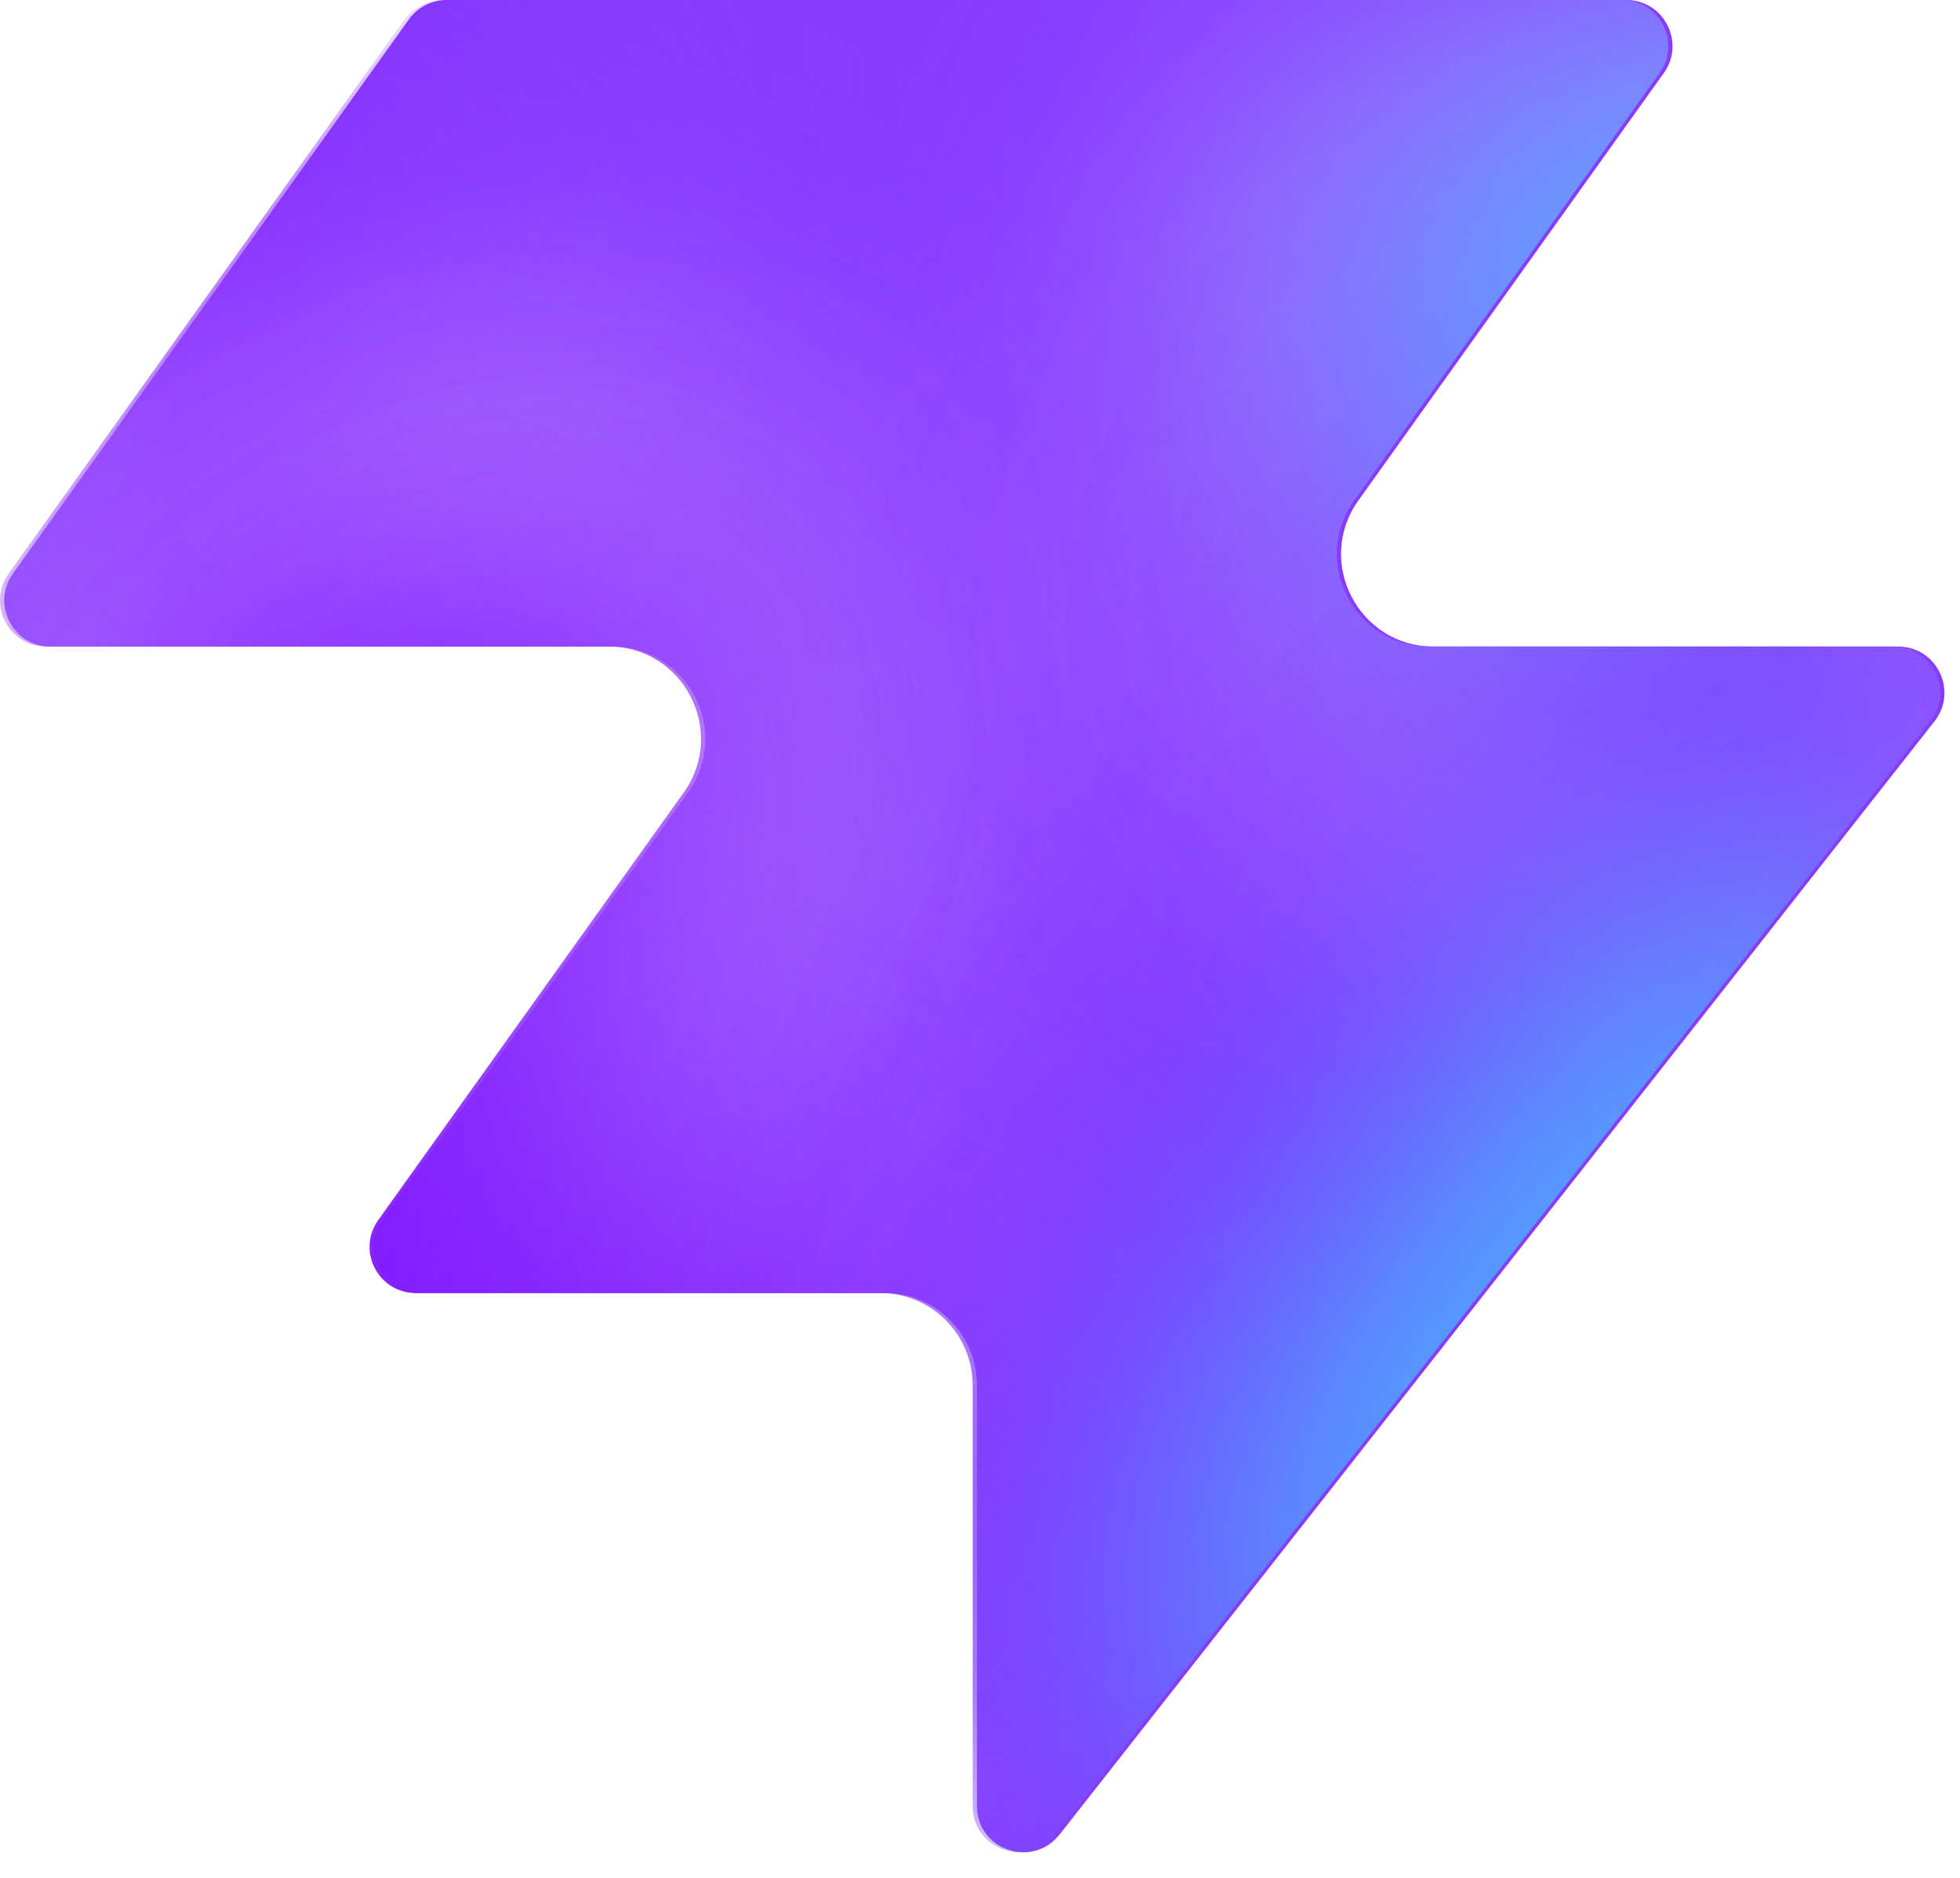
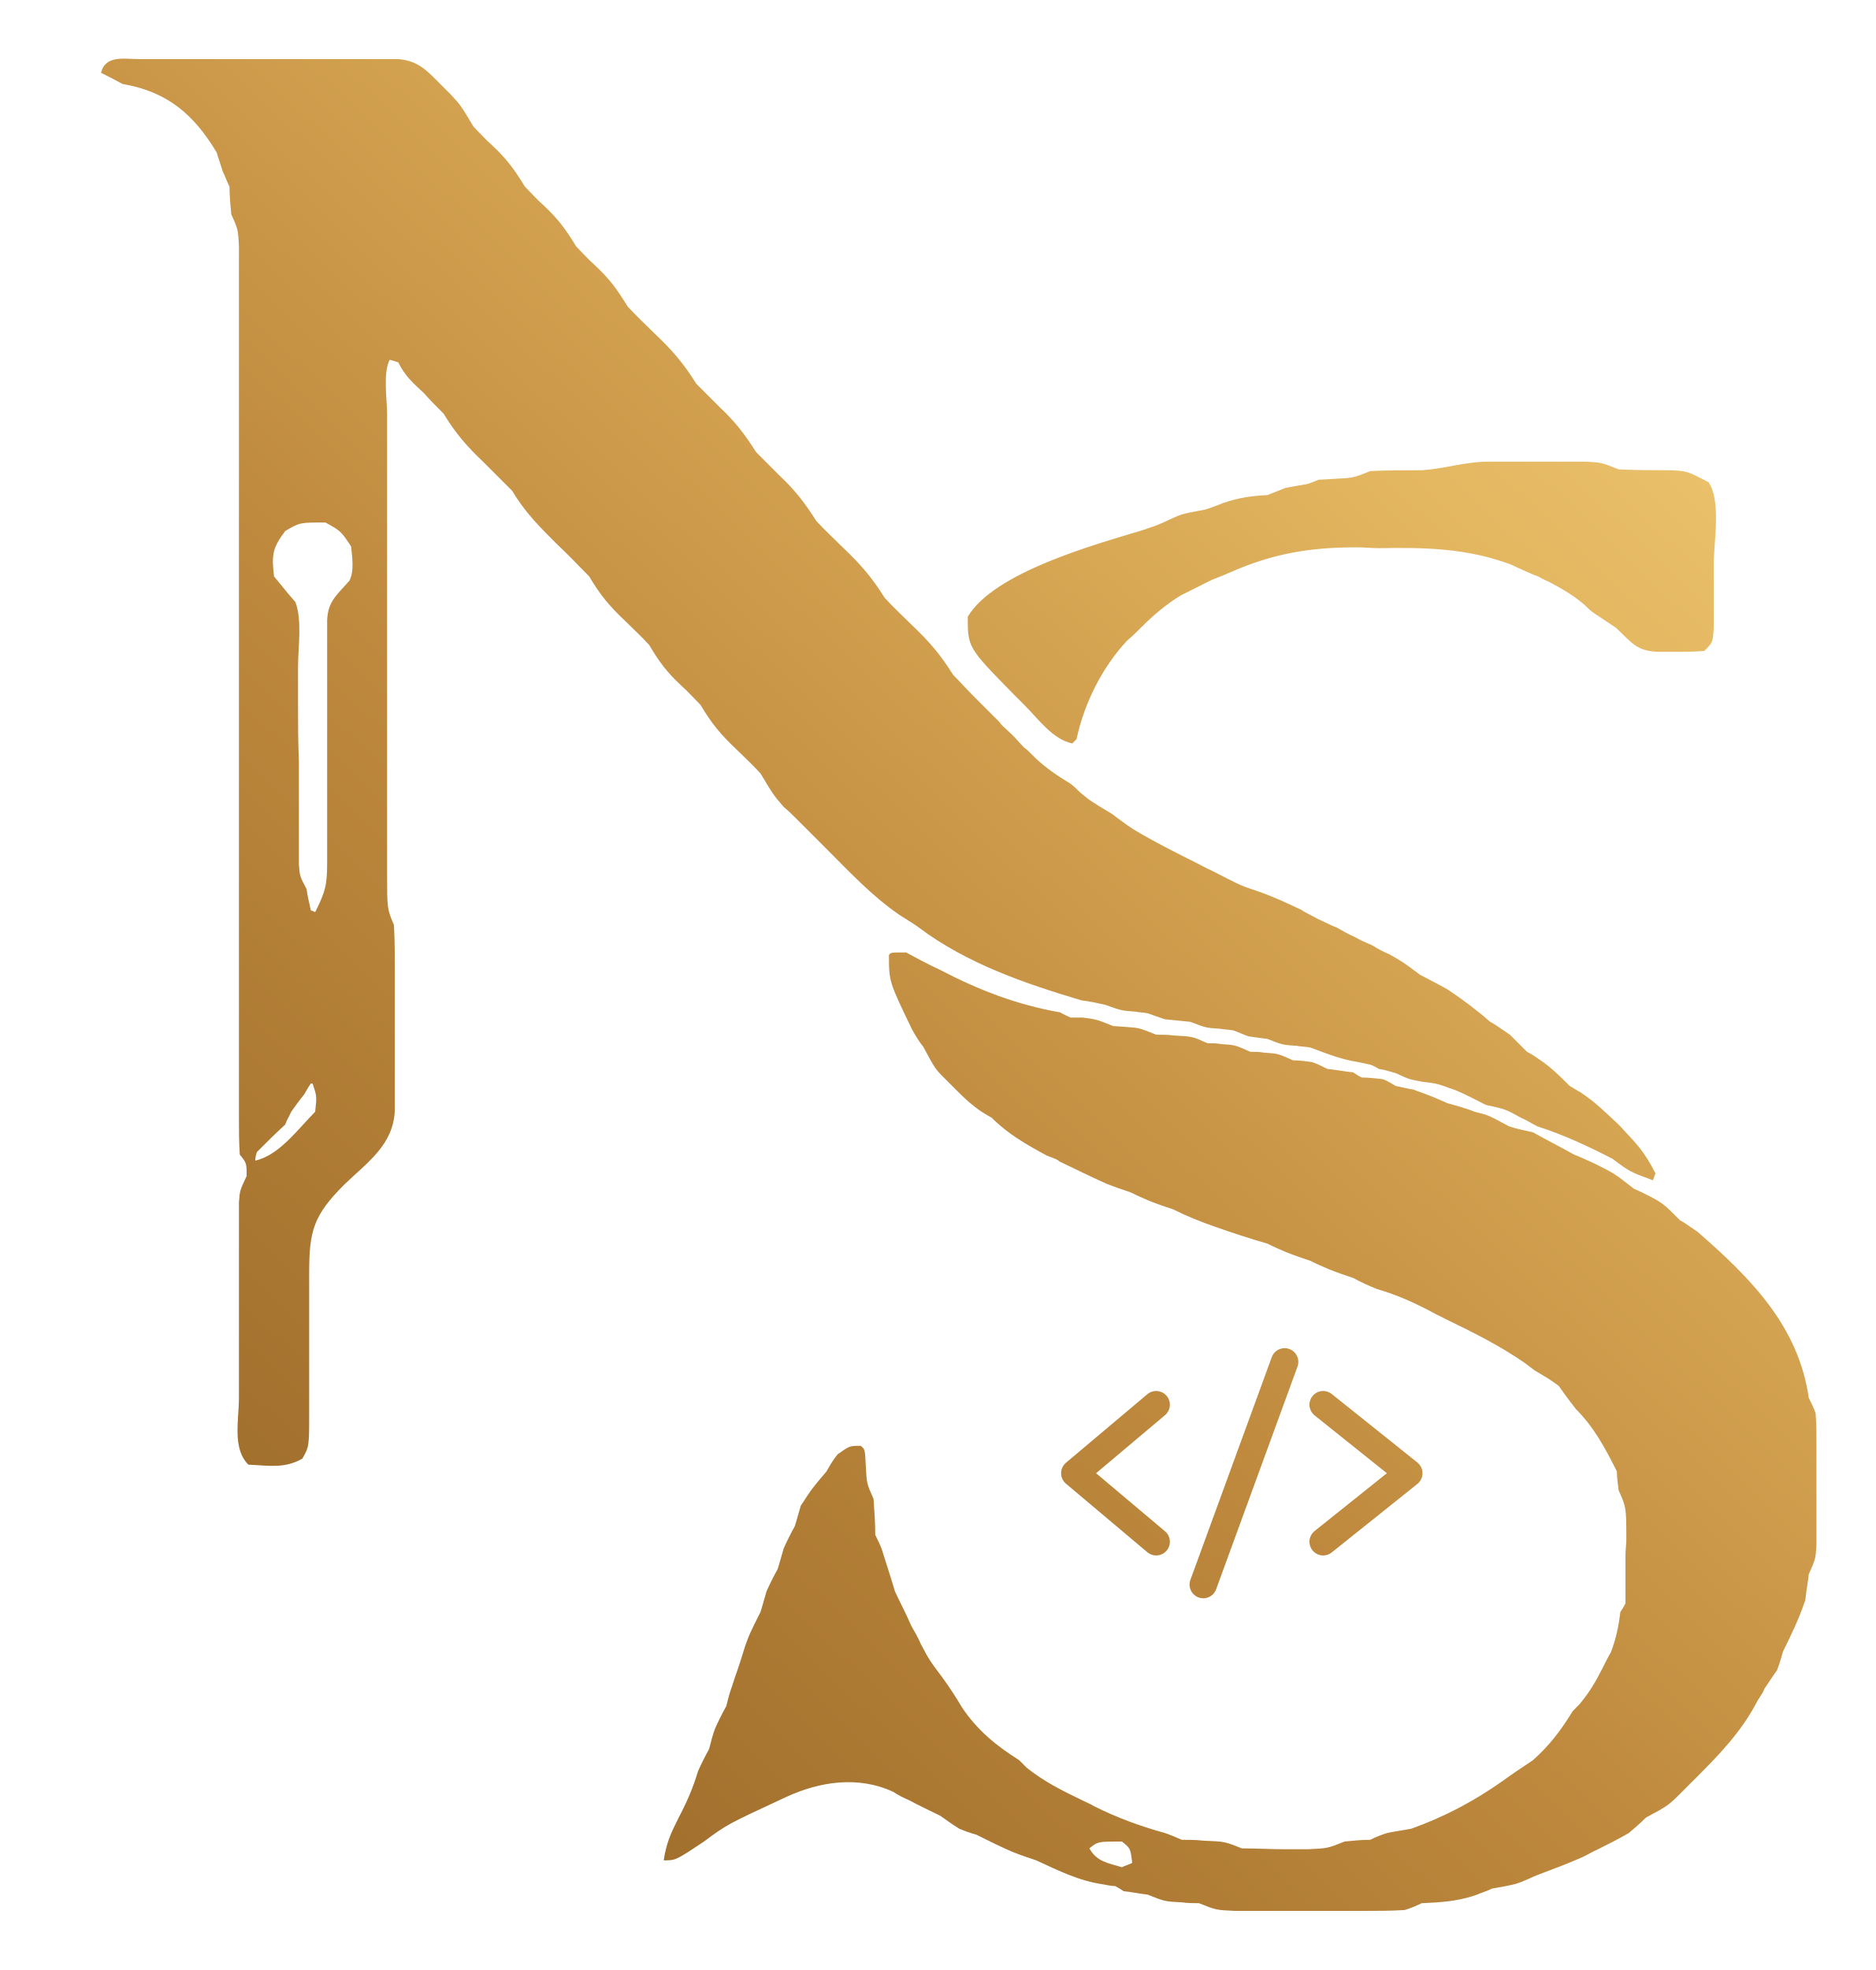
- <svg xmlns="http://www.w3.org/2000/svg" width="48" height="46" fill="none" viewBox="0 0 48 46">
-   <path fill="#863bff" d="M25.946 44.938c-.664.845-2.021.375-2.021-.698V33.937a2.26 2.26 0 0 0-2.262-2.262H10.287c-.92 0-1.456-1.04-.92-1.788l7.48-10.471c1.07-1.497 0-3.578-1.842-3.578H1.237c-.92 0-1.456-1.04-.92-1.788L10.013.474c.214-.297.556-.474.92-.474h28.894c.92 0 1.456 1.04.92 1.788l-7.48 10.471c-1.07 1.498 0 3.579 1.842 3.579h11.377c.943 0 1.473 1.088.89 1.83L25.947 44.94z" style="fill:#863bff;fill:color(display-p3 .525 .23 1);fill-opacity:1" />
-   <mask id="a" width="48" height="46" x="0" y="0" maskUnits="userSpaceOnUse" style="mask-type:alpha">
-     <path fill="#000" d="M25.842 44.938c-.664.844-2.021.375-2.021-.698V33.937a2.26 2.26 0 0 0-2.262-2.262H10.183c-.92 0-1.456-1.04-.92-1.788l7.48-10.471c1.07-1.498 0-3.579-1.842-3.579H1.133c-.92 0-1.456-1.04-.92-1.787L9.91.473c.214-.297.556-.474.92-.474h28.894c.92 0 1.456 1.04.92 1.788l-7.48 10.471c-1.07 1.498 0 3.578 1.842 3.578h11.377c.943 0 1.473 1.088.89 1.832L25.843 44.94z" style="fill:#000;fill-opacity:1" />
-   </mask>
-   <g mask="url(#a)">
-     <g filter="url(#b)">
-       <ellipse cx="5.508" cy="14.704" fill="#ede6ff" rx="5.508" ry="14.704" style="fill:#ede6ff;fill:color(display-p3 .927 .903 1);fill-opacity:1" transform="matrix(.00324 1 1 -.00324 -4.47 31.516)" />
-     </g>
-     <g filter="url(#c)">
-       <ellipse cx="10.399" cy="29.851" fill="#ede6ff" rx="10.399" ry="29.851" style="fill:#ede6ff;fill:color(display-p3 .927 .903 1);fill-opacity:1" transform="matrix(.00324 1 1 -.00324 -39.328 7.883)" />
-     </g>
-     <g filter="url(#d)">
-       <ellipse cx="5.508" cy="30.487" fill="#7e14ff" rx="5.508" ry="30.487" style="fill:#7e14ff;fill:color(display-p3 .492 .077 1);fill-opacity:1" transform="rotate(89.814 -25.913 -14.639)scale(1 -1)" />
-     </g>
-     <g filter="url(#e)">
-       <ellipse cx="5.508" cy="30.599" fill="#7e14ff" rx="5.508" ry="30.599" style="fill:#7e14ff;fill:color(display-p3 .492 .077 1);fill-opacity:1" transform="rotate(89.814 -32.644 -3.334)scale(1 -1)" />
-     </g>
-     <g filter="url(#f)">
-       <ellipse cx="5.508" cy="30.599" fill="#7e14ff" rx="5.508" ry="30.599" style="fill:#7e14ff;fill:color(display-p3 .492 .077 1);fill-opacity:1" transform="matrix(.00324 1 1 -.00324 -34.34 30.47)" />
-     </g>
-     <g filter="url(#g)">
-       <ellipse cx="14.072" cy="22.078" fill="#ede6ff" rx="14.072" ry="22.078" style="fill:#ede6ff;fill:color(display-p3 .927 .903 1);fill-opacity:1" transform="rotate(93.35 24.506 48.493)scale(-1 1)" />
-     </g>
-     <g filter="url(#h)">
-       <ellipse cx="3.47" cy="21.501" fill="#7e14ff" rx="3.47" ry="21.501" style="fill:#7e14ff;fill:color(display-p3 .492 .077 1);fill-opacity:1" transform="rotate(89.009 28.708 47.59)scale(-1 1)" />
-     </g>
-     <g filter="url(#i)">
-       <ellipse cx="3.47" cy="21.501" fill="#7e14ff" rx="3.47" ry="21.501" style="fill:#7e14ff;fill:color(display-p3 .492 .077 1);fill-opacity:1" transform="rotate(89.009 28.708 47.59)scale(-1 1)" />
-     </g>
-     <g filter="url(#j)">
-       <ellipse cx=".387" cy="8.972" fill="#7e14ff" rx="4.407" ry="29.108" style="fill:#7e14ff;fill:color(display-p3 .492 .077 1);fill-opacity:1" transform="rotate(39.51 .387 8.972)" />
-     </g>
-     <g filter="url(#k)">
-       <ellipse cx="47.523" cy="-6.092" fill="#7e14ff" rx="4.407" ry="29.108" style="fill:#7e14ff;fill:color(display-p3 .492 .077 1);fill-opacity:1" transform="rotate(37.892 47.523 -6.092)" />
-     </g>
-     <g filter="url(#l)">
-       <ellipse cx="41.412" cy="6.333" fill="#47bfff" rx="5.971" ry="9.665" style="fill:#47bfff;fill:color(display-p3 .28 .748 1);fill-opacity:1" transform="rotate(37.892 41.412 6.333)" />
-     </g>
-     <g filter="url(#m)">
-       <ellipse cx="-1.879" cy="38.332" fill="#7e14ff" rx="4.407" ry="29.108" style="fill:#7e14ff;fill:color(display-p3 .492 .077 1);fill-opacity:1" transform="rotate(37.892 -1.88 38.332)" />
-     </g>
-     <g filter="url(#n)">
-       <ellipse cx="-1.879" cy="38.332" fill="#7e14ff" rx="4.407" ry="29.108" style="fill:#7e14ff;fill:color(display-p3 .492 .077 1);fill-opacity:1" transform="rotate(37.892 -1.88 38.332)" />
-     </g>
-     <g filter="url(#o)">
-       <ellipse cx="35.651" cy="29.907" fill="#7e14ff" rx="4.407" ry="29.108" style="fill:#7e14ff;fill:color(display-p3 .492 .077 1);fill-opacity:1" transform="rotate(37.892 35.651 29.907)" />
-     </g>
-     <g filter="url(#p)">
-       <ellipse cx="38.418" cy="32.4" fill="#47bfff" rx="5.971" ry="15.297" style="fill:#47bfff;fill:color(display-p3 .28 .748 1);fill-opacity:1" transform="rotate(37.892 38.418 32.4)" />
-     </g>
-   </g>
+ <svg xmlns="http://www.w3.org/2000/svg" viewBox="140 124 219 230" role="img" aria-label="NS logo">
  <defs>
-     <filter id="b" width="60.045" height="41.654" x="-19.77" y="16.149" color-interpolation-filters="sRGB" filterUnits="userSpaceOnUse">
-       <feFlood flood-opacity="0" result="BackgroundImageFix" />
-       <feBlend in="SourceGraphic" in2="BackgroundImageFix" result="shape" />
-       <feGaussianBlur result="effect1_foregroundBlur_2002_17158" stdDeviation="7.659" />
-     </filter>
-     <filter id="c" width="90.34" height="51.437" x="-54.613" y="-7.533" color-interpolation-filters="sRGB" filterUnits="userSpaceOnUse">
-       <feFlood flood-opacity="0" result="BackgroundImageFix" />
-       <feBlend in="SourceGraphic" in2="BackgroundImageFix" result="shape" />
-       <feGaussianBlur result="effect1_foregroundBlur_2002_17158" stdDeviation="7.659" />
-     </filter>
-     <filter id="d" width="79.355" height="29.4" x="-49.64" y="2.03" color-interpolation-filters="sRGB" filterUnits="userSpaceOnUse">
-       <feFlood flood-opacity="0" result="BackgroundImageFix" />
-       <feBlend in="SourceGraphic" in2="BackgroundImageFix" result="shape" />
-       <feGaussianBlur result="effect1_foregroundBlur_2002_17158" stdDeviation="4.596" />
-     </filter>
-     <filter id="e" width="79.579" height="29.4" x="-45.045" y="20.029" color-interpolation-filters="sRGB" filterUnits="userSpaceOnUse">
-       <feFlood flood-opacity="0" result="BackgroundImageFix" />
-       <feBlend in="SourceGraphic" in2="BackgroundImageFix" result="shape" />
-       <feGaussianBlur result="effect1_foregroundBlur_2002_17158" stdDeviation="4.596" />
-     </filter>
-     <filter id="f" width="79.579" height="29.4" x="-43.513" y="21.178" color-interpolation-filters="sRGB" filterUnits="userSpaceOnUse">
-       <feFlood flood-opacity="0" result="BackgroundImageFix" />
-       <feBlend in="SourceGraphic" in2="BackgroundImageFix" result="shape" />
-       <feGaussianBlur result="effect1_foregroundBlur_2002_17158" stdDeviation="4.596" />
-     </filter>
-     <filter id="g" width="74.749" height="58.852" x="15.756" y="-17.901" color-interpolation-filters="sRGB" filterUnits="userSpaceOnUse">
-       <feFlood flood-opacity="0" result="BackgroundImageFix" />
-       <feBlend in="SourceGraphic" in2="BackgroundImageFix" result="shape" />
-       <feGaussianBlur result="effect1_foregroundBlur_2002_17158" stdDeviation="7.659" />
-     </filter>
-     <filter id="h" width="61.377" height="25.362" x="23.548" y="2.284" color-interpolation-filters="sRGB" filterUnits="userSpaceOnUse">
-       <feFlood flood-opacity="0" result="BackgroundImageFix" />
-       <feBlend in="SourceGraphic" in2="BackgroundImageFix" result="shape" />
-       <feGaussianBlur result="effect1_foregroundBlur_2002_17158" stdDeviation="4.596" />
-     </filter>
-     <filter id="i" width="61.377" height="25.362" x="23.548" y="2.284" color-interpolation-filters="sRGB" filterUnits="userSpaceOnUse">
-       <feFlood flood-opacity="0" result="BackgroundImageFix" />
-       <feBlend in="SourceGraphic" in2="BackgroundImageFix" result="shape" />
-       <feGaussianBlur result="effect1_foregroundBlur_2002_17158" stdDeviation="4.596" />
-     </filter>
-     <filter id="j" width="56.045" height="63.649" x="-27.636" y="-22.853" color-interpolation-filters="sRGB" filterUnits="userSpaceOnUse">
-       <feFlood flood-opacity="0" result="BackgroundImageFix" />
-       <feBlend in="SourceGraphic" in2="BackgroundImageFix" result="shape" />
-       <feGaussianBlur result="effect1_foregroundBlur_2002_17158" stdDeviation="4.596" />
-     </filter>
-     <filter id="k" width="54.814" height="64.646" x="20.116" y="-38.415" color-interpolation-filters="sRGB" filterUnits="userSpaceOnUse">
-       <feFlood flood-opacity="0" result="BackgroundImageFix" />
-       <feBlend in="SourceGraphic" in2="BackgroundImageFix" result="shape" />
-       <feGaussianBlur result="effect1_foregroundBlur_2002_17158" stdDeviation="4.596" />
-     </filter>
-     <filter id="l" width="33.541" height="35.313" x="24.641" y="-11.323" color-interpolation-filters="sRGB" filterUnits="userSpaceOnUse">
-       <feFlood flood-opacity="0" result="BackgroundImageFix" />
-       <feBlend in="SourceGraphic" in2="BackgroundImageFix" result="shape" />
-       <feGaussianBlur result="effect1_foregroundBlur_2002_17158" stdDeviation="4.596" />
-     </filter>
-     <filter id="m" width="54.814" height="64.646" x="-29.286" y="6.009" color-interpolation-filters="sRGB" filterUnits="userSpaceOnUse">
-       <feFlood flood-opacity="0" result="BackgroundImageFix" />
-       <feBlend in="SourceGraphic" in2="BackgroundImageFix" result="shape" />
-       <feGaussianBlur result="effect1_foregroundBlur_2002_17158" stdDeviation="4.596" />
-     </filter>
-     <filter id="n" width="54.814" height="64.646" x="-29.286" y="6.009" color-interpolation-filters="sRGB" filterUnits="userSpaceOnUse">
-       <feFlood flood-opacity="0" result="BackgroundImageFix" />
-       <feBlend in="SourceGraphic" in2="BackgroundImageFix" result="shape" />
-       <feGaussianBlur result="effect1_foregroundBlur_2002_17158" stdDeviation="4.596" />
-     </filter>
-     <filter id="o" width="54.814" height="64.646" x="8.244" y="-2.416" color-interpolation-filters="sRGB" filterUnits="userSpaceOnUse">
-       <feFlood flood-opacity="0" result="BackgroundImageFix" />
-       <feBlend in="SourceGraphic" in2="BackgroundImageFix" result="shape" />
-       <feGaussianBlur result="effect1_foregroundBlur_2002_17158" stdDeviation="4.596" />
-     </filter>
-     <filter id="p" width="39.409" height="43.623" x="18.713" y="10.588" color-interpolation-filters="sRGB" filterUnits="userSpaceOnUse">
-       <feFlood flood-opacity="0" result="BackgroundImageFix" />
-       <feBlend in="SourceGraphic" in2="BackgroundImageFix" result="shape" />
-       <feGaussianBlur result="effect1_foregroundBlur_2002_17158" stdDeviation="4.596" />
-     </filter>
+     <linearGradient id="ns-gold" gradientUnits="userSpaceOnUse" x1="146" y1="348" x2="353" y2="130">
+       <stop offset="0" stop-color="#8f5f22" />
+       <stop offset="0.45" stop-color="#bf8a3e" />
+       <stop offset="0.75" stop-color="#e2b45e" />
+       <stop offset="1" stop-color="#f6d27c" />
+     </linearGradient>
  </defs>
+   <path fill="url(#ns-gold)" fill-rule="evenodd" d="M156.3 130.9C156.7 130.9 156.7 130.9 158.4 130.9C159.2 130.9 159.9 130.9 160.7 130.9C161.1 130.9 161.1 130.9 163.1 130.9C164.7 130.9 166.3 130.9 168 130.9C170.5 130.9 173 130.9 175.5 130.9C177.1 130.9 178.7 130.9 180.3 130.9C181 130.9 181.8 130.9 182.6 130.9C183.3 130.9 183.9 130.9 184.7 130.9C185 130.9 185 130.9 186.5 130.9C188.9 131.1 189.9 132.3 191.5 133.9C191.9 134.3 192.3 134.7 192.7 135.1C193.8 136.3 193.8 136.3 195.3 138.8C196 139.5 196.7 140.3 197.5 141C199.2 142.6 200 143.7 201.3 145.8C202 146.5 202.7 147.3 203.5 148C205.2 149.6 206 150.7 207.3 152.8C208 153.5 208.7 154.3 209.5 155C211.2 156.6 212 157.7 213.3 159.8C214.3 160.9 215.4 161.9 216.5 163C218.5 164.9 219.8 166.4 221.3 168.8C222.2 169.7 223.1 170.6 224 171.5C225.8 173.2 226.9 174.6 228.3 176.8C229.2 177.7 230.1 178.6 231 179.5C232.8 181.2 233.9 182.6 235.3 184.8C236.3 185.9 237.4 186.9 238.5 188C240.5 189.9 241.8 191.4 243.3 193.8C244.3 194.9 245.4 195.9 246.5 197C248.5 198.9 249.8 200.4 251.3 202.8C252.1 203.6 252.9 204.5 253.7 205.3C254.2 205.8 254.7 206.3 255.2 206.8C255.7 207.3 256.2 207.8 256.7 208.3C256.9 208.6 256.9 208.6 258.2 209.8C258.7 210.3 259.1 210.8 259.6 211.3C259.9 211.5 259.9 211.5 261 212.6C262.2 213.7 263.5 214.6 265 215.5C265.4 215.8 265.8 216.2 266.1 216.5C267.3 217.5 267.3 217.5 269.8 219C270.6 219.6 271.4 220.2 272.3 220.8C274.8 222.3 277.4 223.6 280 224.9C280.4 225.1 280.9 225.4 281.4 225.6C284.9 227.4 284.9 227.4 286.7 228C288.5 228.6 290.2 229.4 291.9 230.2C292.5 230.6 293.2 230.9 293.9 231.3C294.6 231.6 295.3 232 296.1 232.3C296.8 232.7 297.5 233.1 298.2 233.4C298.9 233.8 299.6 234.1 300.3 234.4C300.9 234.8 301.5 235.1 302.2 235.4C303.8 236.3 303.8 236.3 305.8 237.8C306.8 238.3 307.9 238.9 309 239.5C310.8 240.7 312.4 241.9 314 243.3C314.4 243.5 314.4 243.5 316.3 244.8C316.9 245.4 317.6 246.1 318.3 246.8C318.7 247 319.2 247.3 319.6 247.6C321 248.5 322.1 249.6 323.3 250.8C323.7 251 324.1 251.3 324.5 251.5C326.2 252.6 327.5 253.9 329 255.3C329.5 255.8 329.9 256.3 330.4 256.8C331.7 258.2 332.5 259.4 333.3 261C333.2 261.3 333.1 261.5 333 261.8C330.3 260.8 330.3 260.8 328.3 259.3C325.4 257.8 322.6 256.5 319.5 255.5C318.9 255.2 318.3 254.8 317.6 254.5C315.8 253.5 315.8 253.5 313.5 253C312.3 252.4 311.2 251.8 310 251.3C307.8 250.5 307.8 250.5 306.1 250.3C304.5 250 304.5 250 303 249.3C302.3 249.1 301.7 248.9 301 248.8C300.7 248.6 300.3 248.4 300 248.3C299.5 248.2 299.1 248.1 298.6 248C296.6 247.7 294.9 247 293 246.3C292.5 246.2 291.9 246.2 291.4 246.1C289.8 246 289.8 246 288 245.3C287.3 245.2 286.5 245.1 285.8 245C285.2 244.8 284.6 244.5 284 244.3C283.5 244.2 282.9 244.2 282.4 244.1C280.8 244 280.8 244 279 243.3C278 243.2 277 243.1 276 243C275.7 242.9 275.7 242.9 274 242.3C273.5 242.2 273 242.2 272.5 242.1C271 242 271 242 269 241.3C268.1 241.1 267.2 240.9 266.3 240.8C259.6 238.8 252.9 236.5 247.3 232.3C246.9 232 246.9 232 245 230.8C241.8 228.6 239.2 225.8 236.5 223.1C235.9 222.5 235.3 221.9 234.7 221.3C234.2 220.8 233.6 220.2 233.1 219.7C232.6 219.2 232.1 218.7 231.5 218.2C230.3 216.8 230.3 216.8 228.8 214.3C227.9 213.3 226.9 212.4 226 211.5C224.2 209.8 223.1 208.5 221.8 206.3C221 205.5 220.3 204.7 219.5 204C217.8 202.4 217 201.3 215.8 199.3C214.9 198.3 213.9 197.4 213 196.5C211.2 194.8 210.1 193.5 208.8 191.3C207.5 190 206.3 188.7 205 187.5C202.9 185.4 201.3 183.8 199.8 181.3C198.7 180.2 197.6 179.1 196.5 178C194.5 176.1 193.2 174.6 191.8 172.3C191 171.5 190.2 170.7 189.5 169.9C188.2 168.7 187.3 167.9 186.5 166.3C186.2 166.2 185.8 166.1 185.5 166C184.7 167.6 185.2 170.6 185.2 172.4C185.2 173 185.2 173.6 185.2 174.3C185.2 176.3 185.2 178.4 185.2 180.4C185.2 181.9 185.2 183.3 185.2 184.7C185.2 187.7 185.2 190.7 185.2 193.7C185.2 197.5 185.2 201.4 185.2 205.2C185.2 208.1 185.2 211.1 185.2 214C185.2 215.4 185.2 216.9 185.2 218.3C185.2 220.3 185.2 222.2 185.2 224.2C185.2 224.5 185.2 224.5 185.2 226C185.2 230.1 185.2 230.1 186 232C186.1 233.8 186.1 235.6 186.1 237.4C186.1 237.6 186.1 237.6 186.1 239C186.1 240.1 186.1 241.2 186.1 242.3C186.1 244 186.1 245.7 186.1 247.5C186.1 248.5 186.1 249.6 186.1 250.7C186.1 251.7 186.1 252.7 186.1 253.7C185.9 257.7 182.9 259.7 180.2 262.3C176.6 265.9 176.1 267.7 176.1 272.6C176.1 273.2 176.1 273.8 176.1 274.4C176.1 276.2 176.1 278 176.1 279.9C176.1 281.7 176.1 283.6 176.1 285.4C176.1 286.6 176.1 287.7 176.1 288.9C176.1 292.9 176.1 292.9 175.3 294.3C173.2 295.5 171.3 295.1 169 295C167.1 293.1 167.9 289.8 167.9 287.2C167.9 286.5 167.9 285.8 167.9 285.1C167.9 283.7 167.9 282.2 167.9 280.8C167.9 278.6 167.9 276.3 167.9 274.1C167.9 272.7 167.9 271.3 167.9 269.9C167.9 269.3 167.9 268.6 167.9 267.9C167.9 267.3 167.9 266.7 167.9 266C167.9 265.5 167.9 264.9 167.9 264.4C168 263 168 263 168.8 261.3C168.8 259.8 168.8 259.8 168 258.8C167.9 257.4 167.9 256 167.9 254.5C167.9 253.6 167.9 252.7 167.9 251.8C167.9 250.8 167.9 249.8 167.9 248.8C167.9 247.7 167.9 246.6 167.9 245.6C167.9 243.3 167.9 241 167.9 238.7C167.9 235.1 167.9 231.5 167.9 227.8C167.9 220.2 167.9 212.5 167.9 204.8C167.9 196.5 167.9 188.2 167.9 179.9C167.9 176.3 167.9 172.7 167.9 169.1C167.9 166.9 167.9 164.7 167.9 162.4C167.9 161.4 167.9 160.3 167.9 159.3C167.9 157.9 167.9 156.5 167.9 155.1C167.9 154.3 167.9 153.5 167.9 152.7C167.8 150.8 167.8 150.8 167 149C166.9 147.9 166.8 146.8 166.8 145.8C166.5 145.2 166.3 144.6 166 144C165.8 143.3 165.5 142.5 165.3 141.8C162.6 137.3 159.5 134.7 154.3 133.8C153.4 133.3 152.6 132.9 151.8 132.5C152.3 130.4 154.5 130.9 156.3 130.9ZM173.3 186C171.8 188 171.7 188.8 172 191.3C173.8 193.5 173.8 193.5 174.5 194.3C175.3 196.5 174.8 199.5 174.8 201.9C174.8 203.3 174.8 204.7 174.8 206.1C174.8 208.3 174.8 210.6 174.9 212.8C174.9 215 174.9 217.1 174.9 219.3C174.9 220 174.9 220.6 174.9 221.3C174.9 222 174.9 222.6 174.9 223.2C174.9 223.8 174.9 224.3 174.9 224.9C175 226.3 175 226.3 175.8 227.8C175.9 228.6 176.1 229.4 176.3 230.3C176.4 230.3 176.6 230.4 176.8 230.5C178 228.1 178.2 227.3 178.2 224.7C178.2 224.1 178.2 223.4 178.2 222.7C178.2 222 178.2 221.3 178.2 220.6C178.2 219.9 178.2 219.1 178.2 218.4C178.2 216.1 178.2 213.7 178.2 211.4C178.2 209.1 178.2 206.8 178.2 204.5C178.2 203 178.2 201.6 178.2 200.1C178.2 199.5 178.2 198.8 178.2 198.1C178.2 197.6 178.2 197 178.2 196.4C178.3 194.2 179.3 193.5 180.8 191.8C181.4 190.6 181.1 189 181 187.8C179.8 186 179.8 186 178 185C175 185 175 185 173.3 186ZM176.3 250.5C176 250.9 175.8 251.3 175.5 251.8C175 252.4 174.5 253.1 174 253.8C173.8 254.3 173.5 254.7 173.3 255.3C172.2 256.3 171.1 257.4 170 258.5C169.9 258.8 169.8 259.2 169.8 259.5C172.6 258.9 174.8 255.8 176.8 253.8C177 252 177 252 176.5 250.5C176.4 250.5 176.3 250.5 176.3 250.5ZM313.8 177.9C314.6 177.9 315.3 177.9 316.1 177.9C316.5 177.9 316.5 177.9 318.5 177.9C319.3 177.9 320.1 177.9 320.9 177.9C321.6 177.9 322.4 177.9 323.1 177.9C323.5 177.9 323.5 177.9 325.2 177.9C327 178 327 178 329 178.8C331 178.9 333 178.9 335.1 178.9C337 179 337 179 339.5 180.3C341 182.5 340.1 187.3 340.1 190C340.1 190.8 340.1 191.7 340.1 192.6C340.1 193.4 340.1 194.2 340.1 195C340.1 195.7 340.1 196.5 340.1 197.3C340 199 340 199 339 200C337.4 200.1 337.4 200.1 335.5 200.1C334.9 200.1 334.3 200.1 333.6 200.1C331.1 200 330.6 199.1 328.7 197.3C327.8 196.7 326.9 196.1 326 195.5C325.6 195.2 325.3 194.9 325 194.6C323.7 193.5 322.5 192.8 321 192C320.6 191.8 320.1 191.6 319.6 191.3C319 191.1 318.4 190.8 317.7 190.5C317.3 190.3 316.8 190.1 316.4 189.9C311.3 188 306.4 187.9 301 188C300.2 188 299.3 187.9 298.4 187.9C293 187.9 288.7 188.6 283.7 190.8C283 191.1 282.3 191.4 281.5 191.7C280.9 192 280.3 192.3 279.7 192.6C279.1 192.9 278.5 193.2 277.9 193.5C276.1 194.6 274.7 195.8 273.2 197.3C272.7 197.8 272.2 198.3 271.6 198.8C268.7 201.9 266.6 206.1 265.7 210.3C265.6 210.4 265.4 210.6 265.2 210.8C262.9 210.3 261.3 208 259.6 206.3C259.2 205.9 258.8 205.5 258.4 205.1C253 199.6 253 199.6 253 196C256.1 190.8 267.8 187.6 273.4 185.9C275.2 185.3 275.2 185.3 276.7 184.6C278 184 278 184 280.7 183.5C281.4 183.3 282.1 183 282.9 182.7C284.7 182.1 286.1 181.9 288 181.8C288.7 181.5 289.3 181.3 290 181C290.4 180.9 290.4 180.9 292.7 180.5C293 180.4 293 180.4 294 180C294.3 180 294.3 180 295.9 179.9C298 179.8 298 179.8 300 179C302 178.9 304.1 178.9 306.1 178.9C308.8 178.7 311.1 177.9 313.8 177.9ZM245.8 235.2C247.1 235.9 248.4 236.6 249.7 237.2C254.3 239.6 258.7 241.3 263.8 242.2C264.1 242.4 264.6 242.6 265 242.8C265.5 242.8 265.9 242.8 266.4 242.8C268 243 268 243 270 243.8C270.2 243.8 270.2 243.8 271.5 243.9C273 244 273 244 275 244.8C275.7 244.8 276.4 244.8 277.1 244.9C279.2 245 279.2 245 281 245.8C281.5 245.8 282.1 245.8 282.6 245.9C284.2 246 284.2 246 286 246.8C286.5 246.8 287.1 246.8 287.6 246.9C289.2 247 289.2 247 291 247.8C291.8 247.8 292.5 247.9 293.2 248C293.8 248.2 294.4 248.5 295 248.8C296 248.9 297 249.1 298 249.2C298.3 249.4 298.6 249.6 299 249.8C299.8 249.8 300.6 249.9 301.5 250C302 250.2 302.5 250.5 303 250.8C303.6 250.9 304.3 251.1 305 251.2C307.2 252 307.2 252 309 252.8C310.1 253.1 311.2 253.4 312.2 253.8C313.8 254.2 313.8 254.2 316.2 255.5C317.1 255.8 318.1 256 319 256.2C320.6 257.1 322.2 257.9 323.8 258.8C324.6 259.1 325.4 259.5 326.3 259.9C328.5 261 328.5 261 330.8 262.8C331.3 263 331.9 263.3 332.5 263.6C334.2 264.5 334.2 264.5 336.2 266.5C336.6 266.7 336.6 266.7 338.2 267.8C344.4 273.2 350 278.8 351.2 287.2C351.5 287.8 351.8 288.4 352 289C352.1 290.3 352.1 291.6 352.1 292.8C352.1 293.6 352.1 294.3 352.1 295.1C352.1 295.5 352.1 295.5 352.1 297.5C352.1 298.3 352.1 299.1 352.1 299.9C352.1 300.6 352.1 301.4 352.1 302.2C352.1 302.9 352.1 303.6 352.1 304.3C352 306 352 306 351.2 307.8C351.1 308.8 350.9 309.8 350.8 310.8C350.1 312.9 349.2 314.8 348.2 316.8C348 317.5 347.8 318.2 347.5 319C347.2 319.4 347.2 319.4 346 321.2C345.9 321.5 345.9 321.5 345.2 322.6C343.4 326.1 340.8 328.8 338.1 331.5C337.5 332.1 336.9 332.7 336.4 333.2C334.8 334.8 334.8 334.8 332.2 336.2C331.6 336.8 330.9 337.4 330.2 338C329 338.7 327.8 339.3 326.6 339.9C325.9 340.2 325.3 340.6 324.6 340.9C323 341.6 321.4 342.2 319.8 342.8C319.3 343 318.8 343.2 318.4 343.4C317 344 317 344 314.2 344.5C313.6 344.8 312.9 345 312.2 345.3C310 346 308.3 346.1 306 346.2C305.4 346.5 304.7 346.8 304 347C302.4 347.1 300.7 347.1 299.1 347.1C298.1 347.1 297.1 347.1 296.1 347.1C295.6 347.1 295.1 347.1 294.6 347.1C293 347.1 291.4 347.1 289.9 347.1C289.4 347.1 289.4 347.1 286.9 347.1C286.5 347.1 286.5 347.1 284.2 347.1C282 347 282 347 280 346.2C279.4 346.2 278.7 346.2 278 346.1C276 346 276 346 274 345.2C273.1 345.1 272.2 344.9 271.2 344.8C270.9 344.6 270.6 344.4 270.2 344.2C269.8 344.2 269.3 344.1 268.8 344C266 343.6 263.6 342.4 261 341.2C260.1 340.9 259.2 340.6 258.2 340.2C256.8 339.6 255.4 338.9 254 338.2C253.3 338 252.7 337.8 252 337.5C251.2 337 250.5 336.5 249.8 336C248.6 335.4 247.3 334.8 246.2 334.2C245.5 333.9 244.9 333.6 244.3 333.2C240.2 331.3 235.7 332 231.8 333.8C224.9 337 224.9 337 222.2 339C218.9 341.2 218.9 341.2 217.5 341.2C217.8 339.2 218.3 338.1 219.2 336.3C220.2 334.4 220.9 332.8 221.5 330.8C221.9 329.9 222.3 329.1 222.8 328.2C223 327.4 223.2 326.6 223.5 325.8C223.9 324.9 224.3 324.1 224.8 323.2C225 322.4 225.2 321.6 225.5 320.8C225.8 319.8 226.2 318.8 226.5 317.8C226.7 317.2 226.8 316.8 227 316.2C227.5 314.8 227.5 314.8 228.8 312.2C228.9 311.9 228.9 311.9 229.5 309.8C229.9 308.9 230.3 308.1 230.8 307.2C230.9 306.9 230.9 306.9 231.5 304.8C231.9 303.9 232.3 303.1 232.8 302.2C232.9 301.9 232.9 301.9 233.5 299.8C234.8 297.8 234.8 297.8 236.5 295.8C236.9 295.1 237.3 294.4 237.8 293.8C239.2 292.8 239.2 292.8 240.5 292.8C241 293.2 241 293.2 241.1 295.2C241.2 297.2 241.2 297.2 242 299C242.1 300.4 242.2 301.8 242.2 303.2C242.5 303.8 242.8 304.4 243 305C243.5 306.6 244 308.1 244.5 309.8C245.1 311.1 245.8 312.4 246.4 313.8C246.8 314.5 247.2 315.2 247.5 315.9C248.5 317.8 248.5 317.8 250 319.8C250.8 320.9 251.6 322.1 252.3 323.3C254.1 326 256.3 327.8 259 329.5C259.3 329.8 259.6 330.1 259.9 330.4C261.9 332 264.1 333.1 266.4 334.2C266.8 334.4 267.3 334.6 267.8 334.9C270.4 336.2 273.1 337.2 276 338C276.6 338.2 277.3 338.5 278 338.8C278.8 338.8 279.6 338.8 280.5 338.9C283 339 283 339 285 339.8C286.7 339.8 288.3 339.9 290 339.9C290.4 339.9 290.4 339.9 292.7 339.9C295 339.8 295 339.8 297 339C298 338.9 299 338.8 300 338.8C300.6 338.5 301.3 338.2 302 338C302.9 337.8 303.8 337.7 304.8 337.5C308.7 336.1 312.1 334.3 315.5 331.9C316.6 331.1 317.8 330.3 319 329.5C320.9 327.8 322.2 326.1 323.5 324C323.6 323.8 323.6 323.8 324.4 323C325.6 321.6 326.4 320.2 327.2 318.6C327.5 318 327.8 317.4 328.1 316.9C328.7 315.3 329 313.9 329.2 312.2C329.4 311.9 329.6 311.6 329.8 311.2C329.8 309.4 329.8 307.4 329.8 305.6C329.8 305.3 329.8 305.3 329.9 303.9C329.9 300 329.9 300 329 298C328.9 297.2 328.8 296.5 328.8 295.8C327.4 293 326.1 290.6 324 288.5C323 287.2 323 287.2 322 285.8C321.1 285.1 320.2 284.6 319.2 284C318.8 283.7 318.4 283.4 318 283.1C315.1 281.1 312.1 279.6 309 278.1C308.8 278 308.8 278 307.6 277.4C305.4 276.2 303.2 275.2 300.8 274.5C299.8 274.1 298.9 273.7 298 273.2C297.1 272.9 296.2 272.6 295.2 272.2C294.5 271.9 293.8 271.6 293 271.2C292.1 270.9 291.2 270.6 290.2 270.2C289.5 269.9 288.8 269.6 288 269.2C285.9 268.6 283.8 267.9 281.8 267.2C280.1 266.6 278.6 266 277 265.2C276.1 264.9 275.2 264.6 274.2 264.2C273.5 263.9 272.8 263.6 272 263.2C271.1 262.9 270.2 262.6 269.2 262.2C267.4 261.4 265.6 260.5 263.7 259.6C263.5 259.4 263.5 259.4 262.2 258.9C259.8 257.6 257.7 256.4 255.8 254.5C255.1 254.1 254.4 253.7 253.8 253.2C253 252.6 252.2 251.8 251.5 251.1C251.1 250.7 250.7 250.3 250.3 249.9C249.2 248.8 249.2 248.8 247.8 246.2C247.3 245.6 246.9 244.9 246.5 244.2C243.8 238.6 243.8 238.6 243.8 235.5C244 235.2 244 235.2 245.8 235.2ZM267.2 339.8C268.1 341.4 269.4 341.5 271 342C271.4 341.8 271.8 341.7 272.2 341.5C272 339.8 272 339.8 271 339C268.2 339 268.2 339 267.2 339.8Z" />
+   <path fill="none" stroke="url(#ns-gold)" stroke-width="3.2" stroke-linecap="round" stroke-linejoin="round" d="M275 288L265.5 296L275 304M290 283L280.5 309M294.5 288L304.5 296L294.5 304" />
</svg>
